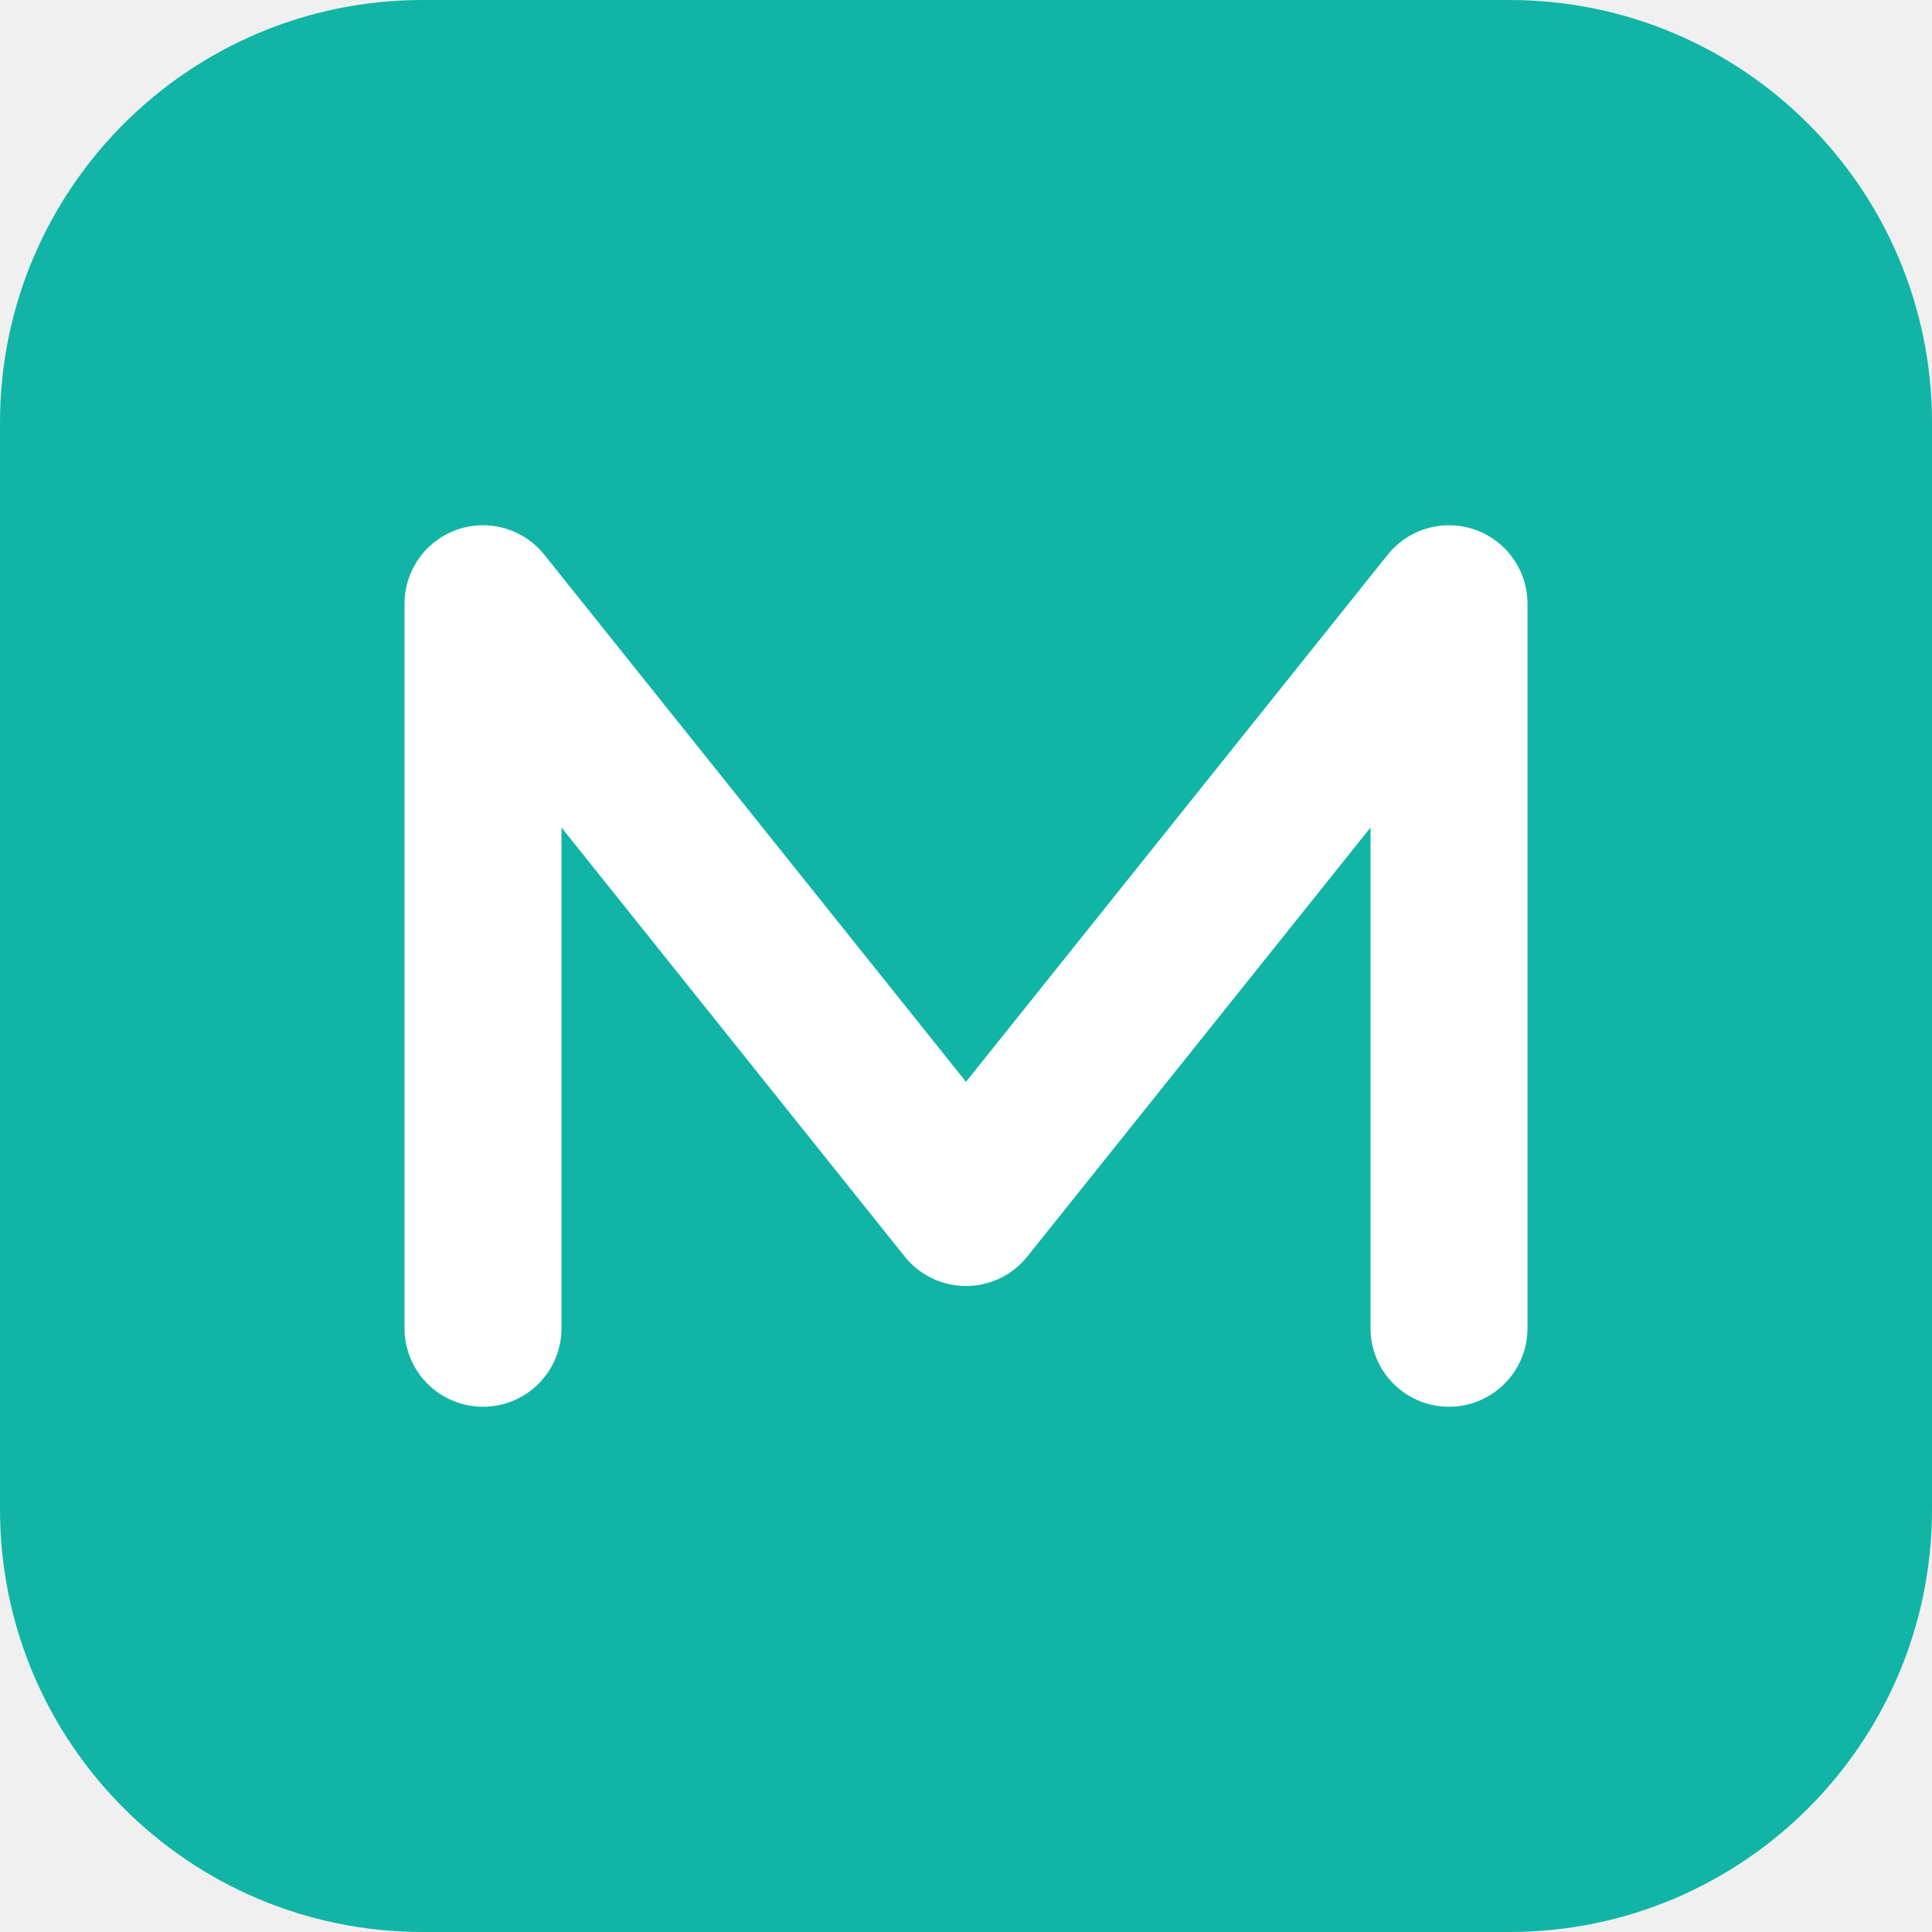
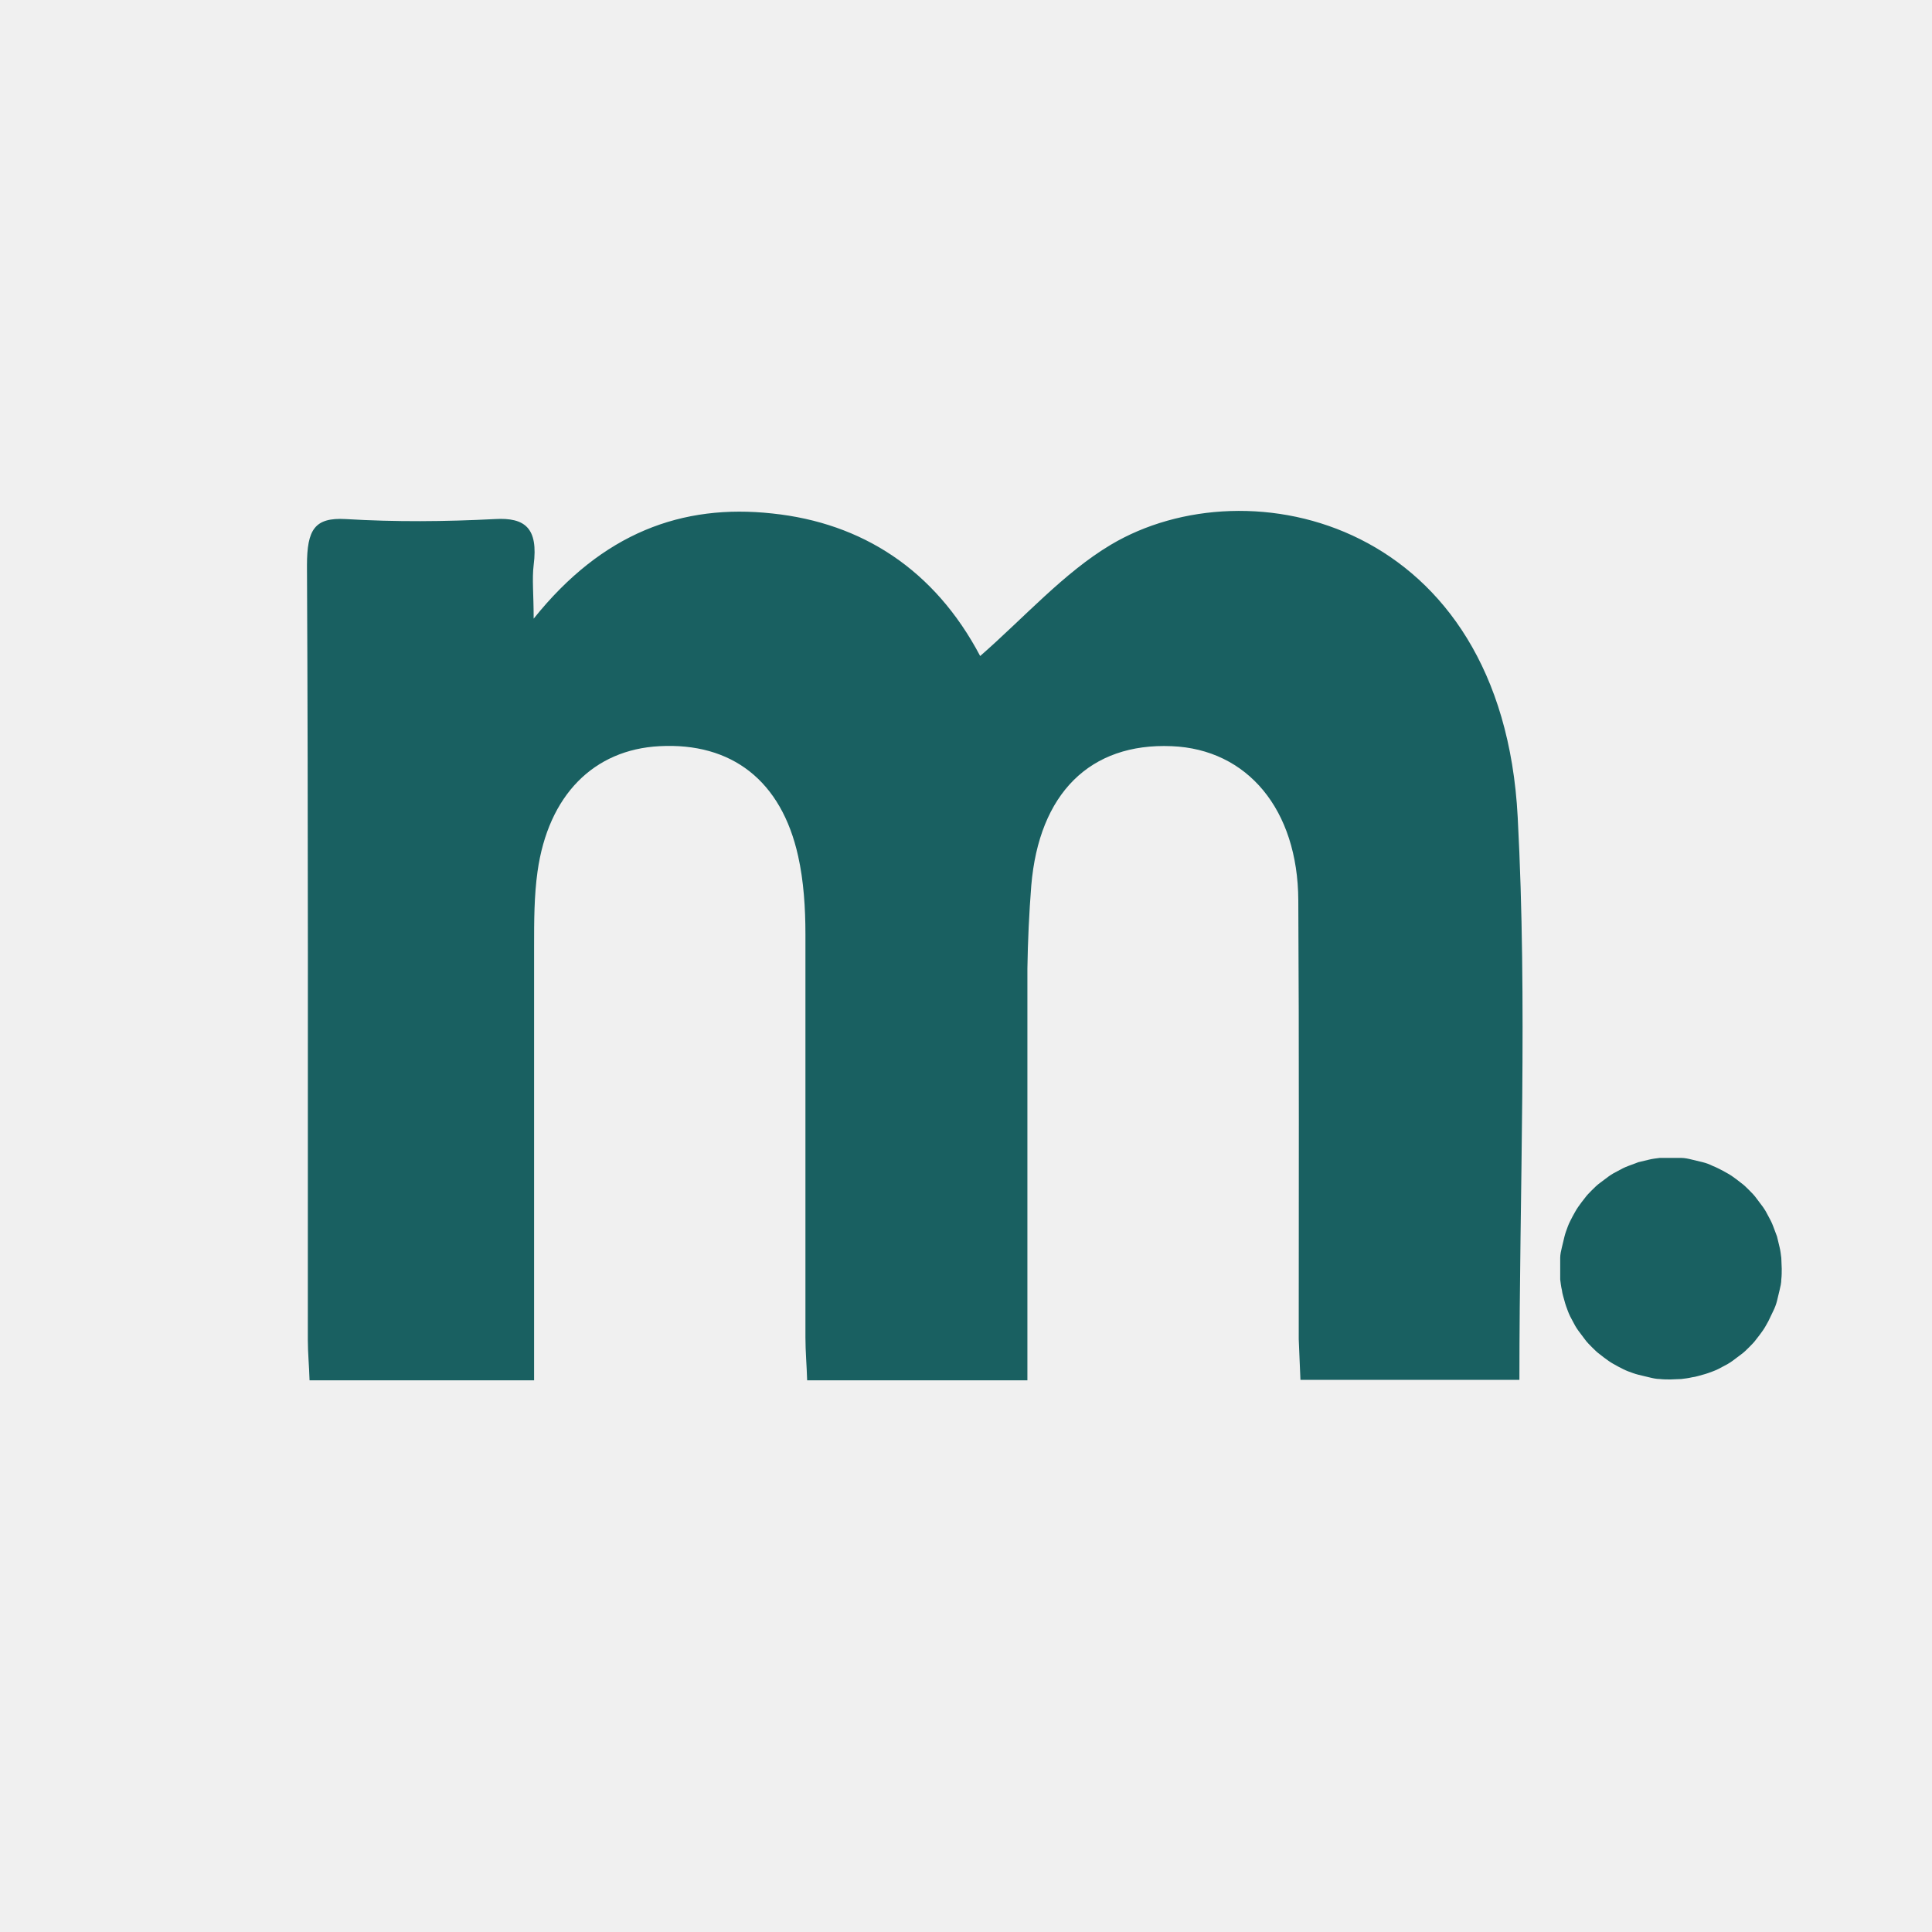
- <svg xmlns="http://www.w3.org/2000/svg" viewBox="0 0 32 32" role="img" aria-label="Maica">
-   <rect width="32" height="32" rx="7" fill="#12B5A5" />
-   <path d="M8 22V10l8 10 8-10v12" fill="none" stroke="#ffffff" stroke-width="2.6" stroke-linejoin="round" stroke-linecap="round" />
+ <svg xmlns="http://www.w3.org/2000/svg" id="Layer_1" data-name="Layer 1" version="1.1" viewBox="0 0 450 450">
+   <defs>
+     <style>
+       .cls-1 {
+         clip-path: url(#clippath);
+       }
+ 
+       .cls-2 {
+         fill: none;
+       }
+ 
+       .cls-2, .cls-3 {
+         stroke-width: 0px;
+       }
+ 
+       .cls-4 {
+         clip-path: url(#clippath-1);
+       }
+ 
+       .cls-5 {
+         clip-path: url(#clippath-3);
+       }
+ 
+       .cls-6 {
+         clip-path: url(#clippath-2);
+       }
+ 
+       .cls-3 {
+         fill: #196061;
+       }
+     </style>
+     <clipPath id="clippath">
+       <rect class="cls-2" x="362.7" y="269.3" width="53.3" height="52" />
+     </clipPath>
+     <clipPath id="clippath-1">
+       <path class="cls-2" d="M415,295.5c0,.8,0,1.7-.1,2.5,0,.8-.2,1.7-.4,2.5-.2.8-.4,1.6-.6,2.5-.2.8-.5,1.6-.9,2.4-.4.8-.7,1.5-1.1,2.3-.4.7-.8,1.5-1.3,2.2-.5.7-1,1.4-1.5,2-.5.7-1.1,1.3-1.7,1.9-.6.6-1.2,1.2-1.9,1.7-.7.5-1.3,1-2,1.5s-1.4.9-2.2,1.3c-.7.4-1.5.8-2.3,1.1-.8.3-1.6.6-2.4.8-.8.2-1.6.5-2.5.6-.8.2-1.7.3-2.5.4-.8,0-1.7.1-2.5.1s-1.7,0-2.5-.1c-.8,0-1.7-.2-2.5-.4-.8-.2-1.6-.4-2.5-.6-.8-.2-1.6-.5-2.4-.8-.8-.3-1.5-.7-2.3-1.1-.7-.4-1.5-.8-2.2-1.3s-1.4-1-2-1.5c-.7-.5-1.3-1.1-1.9-1.7-.6-.6-1.2-1.2-1.7-1.9-.5-.7-1-1.3-1.5-2-.5-.7-.9-1.4-1.3-2.2-.4-.7-.8-1.5-1.1-2.3-.3-.8-.6-1.6-.8-2.4-.2-.8-.5-1.6-.6-2.5-.2-.8-.3-1.7-.4-2.5,0-.8-.1-1.7-.1-2.5s0-1.7.1-2.5c0-.8.2-1.7.4-2.5.2-.8.4-1.6.6-2.5.2-.8.5-1.6.8-2.4.3-.8.7-1.5,1.1-2.3.4-.7.8-1.5,1.3-2.2.5-.7,1-1.4,1.5-2,.5-.7,1.1-1.3,1.7-1.9.6-.6,1.2-1.2,1.9-1.7.7-.5,1.3-1,2-1.5s1.4-.9,2.2-1.3c.7-.4,1.5-.8,2.3-1.1.8-.3,1.6-.6,2.4-.9.8-.2,1.6-.4,2.5-.6.8-.2,1.7-.3,2.5-.4.8,0,1.7-.1,2.5-.1s1.7,0,2.5.1c.8,0,1.7.2,2.5.4.8.2,1.6.4,2.5.6.8.2,1.6.5,2.4.9.8.3,1.5.7,2.3,1.1.7.4,1.5.8,2.2,1.3s1.4,1,2,1.5c.7.5,1.3,1.1,1.9,1.7.6.6,1.2,1.2,1.7,1.9.5.7,1,1.3,1.5,2,.5.7.9,1.4,1.3,2.2.4.7.8,1.5,1.1,2.3.3.8.6,1.6.9,2.4.2.8.4,1.6.6,2.5.2.8.3,1.7.4,2.5,0,.8.1,1.7.1,2.5Z" />
+     </clipPath>
+     <clipPath id="clippath-2">
+       <rect class="cls-2" x="70.7" y="118.7" width="284" height="204" />
+     </clipPath>
+     <clipPath id="clippath-3">
+       <path class="cls-2" d="M124.3,321.5h-52.2c-.1-3.4-.4-6.4-.4-9.4,0-60.2.1-120.3-.2-180.4,0-8.4,1.8-11.2,9-10.8,11.6.7,23.2.6,34.8,0,7-.4,10.1,2.1,9,10.7-.4,3.3,0,6.7,0,12.5,16-20,34.6-26.8,55.6-24.5,20.9,2.2,37.8,13.1,48.4,33.2,10.2-8.9,19.5-19.4,30.4-25.9,32.2-19.2,91.2-5.4,94.8,63.4,2.3,43.3.4,86.9.4,131.1h-51c-.1-3-.3-6.3-.4-9.5,0-34.1.1-68.1-.1-102.2-.1-21.2-11.9-35.2-29.5-35.9-19-.8-30.9,11-32.7,32.5-.5,6.4-.8,12.8-.9,19.3v95.9h-51.3c-.1-3.5-.4-6.7-.4-10v-93.9c0-6.1-.4-12.4-1.7-18.2-3.9-17.6-15.5-26.5-32.3-25.6-15.3.8-25.9,11.4-28.4,29.2-.8,5.7-.8,11.6-.8,17.4v101.1h-.1Z" />
+     </clipPath>
+   </defs>
+   <g class="cls-1">
+     <g class="cls-4">
+       <path class="cls-3" d="M415,269.7v51.6h-51.6v-51.6h51.6Z" />
+     </g>
+   </g>
+   <g class="cls-6">
+     <g class="cls-5">
+       <path class="cls-3" d="M71.5,107.6v213.9h284.3V107.6H71.5Z" />
+     </g>
+   </g>
</svg>
